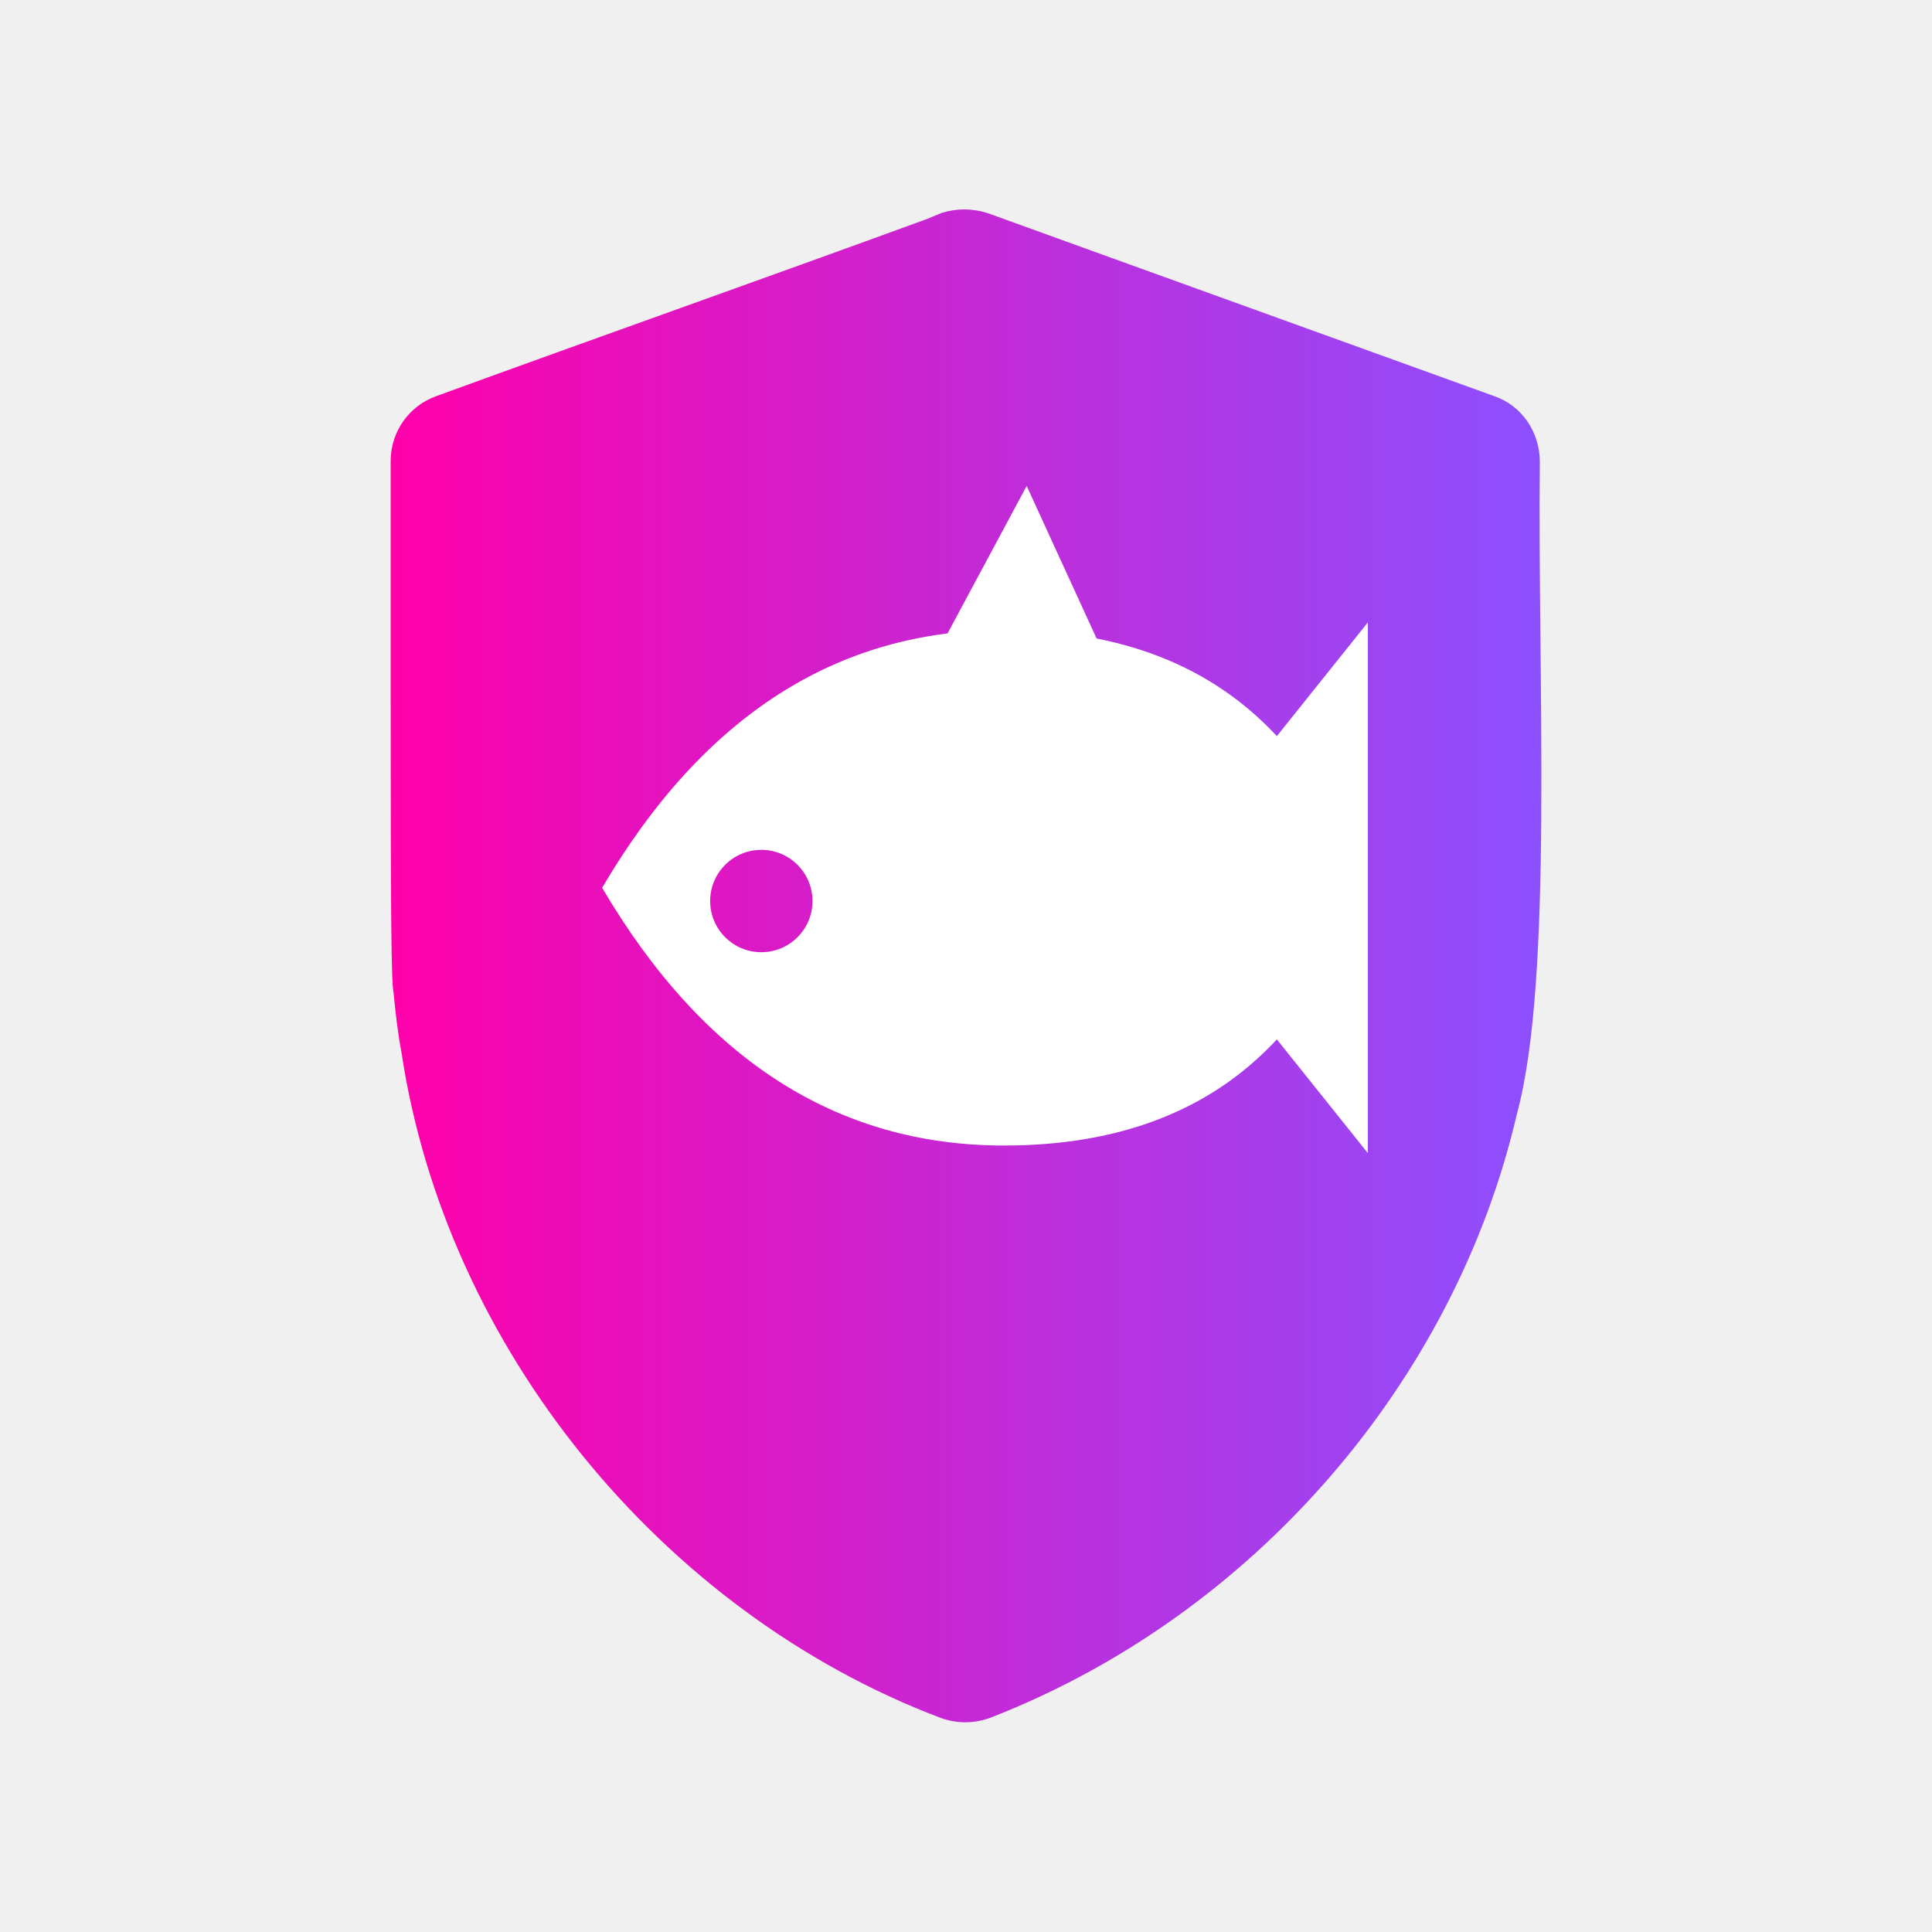
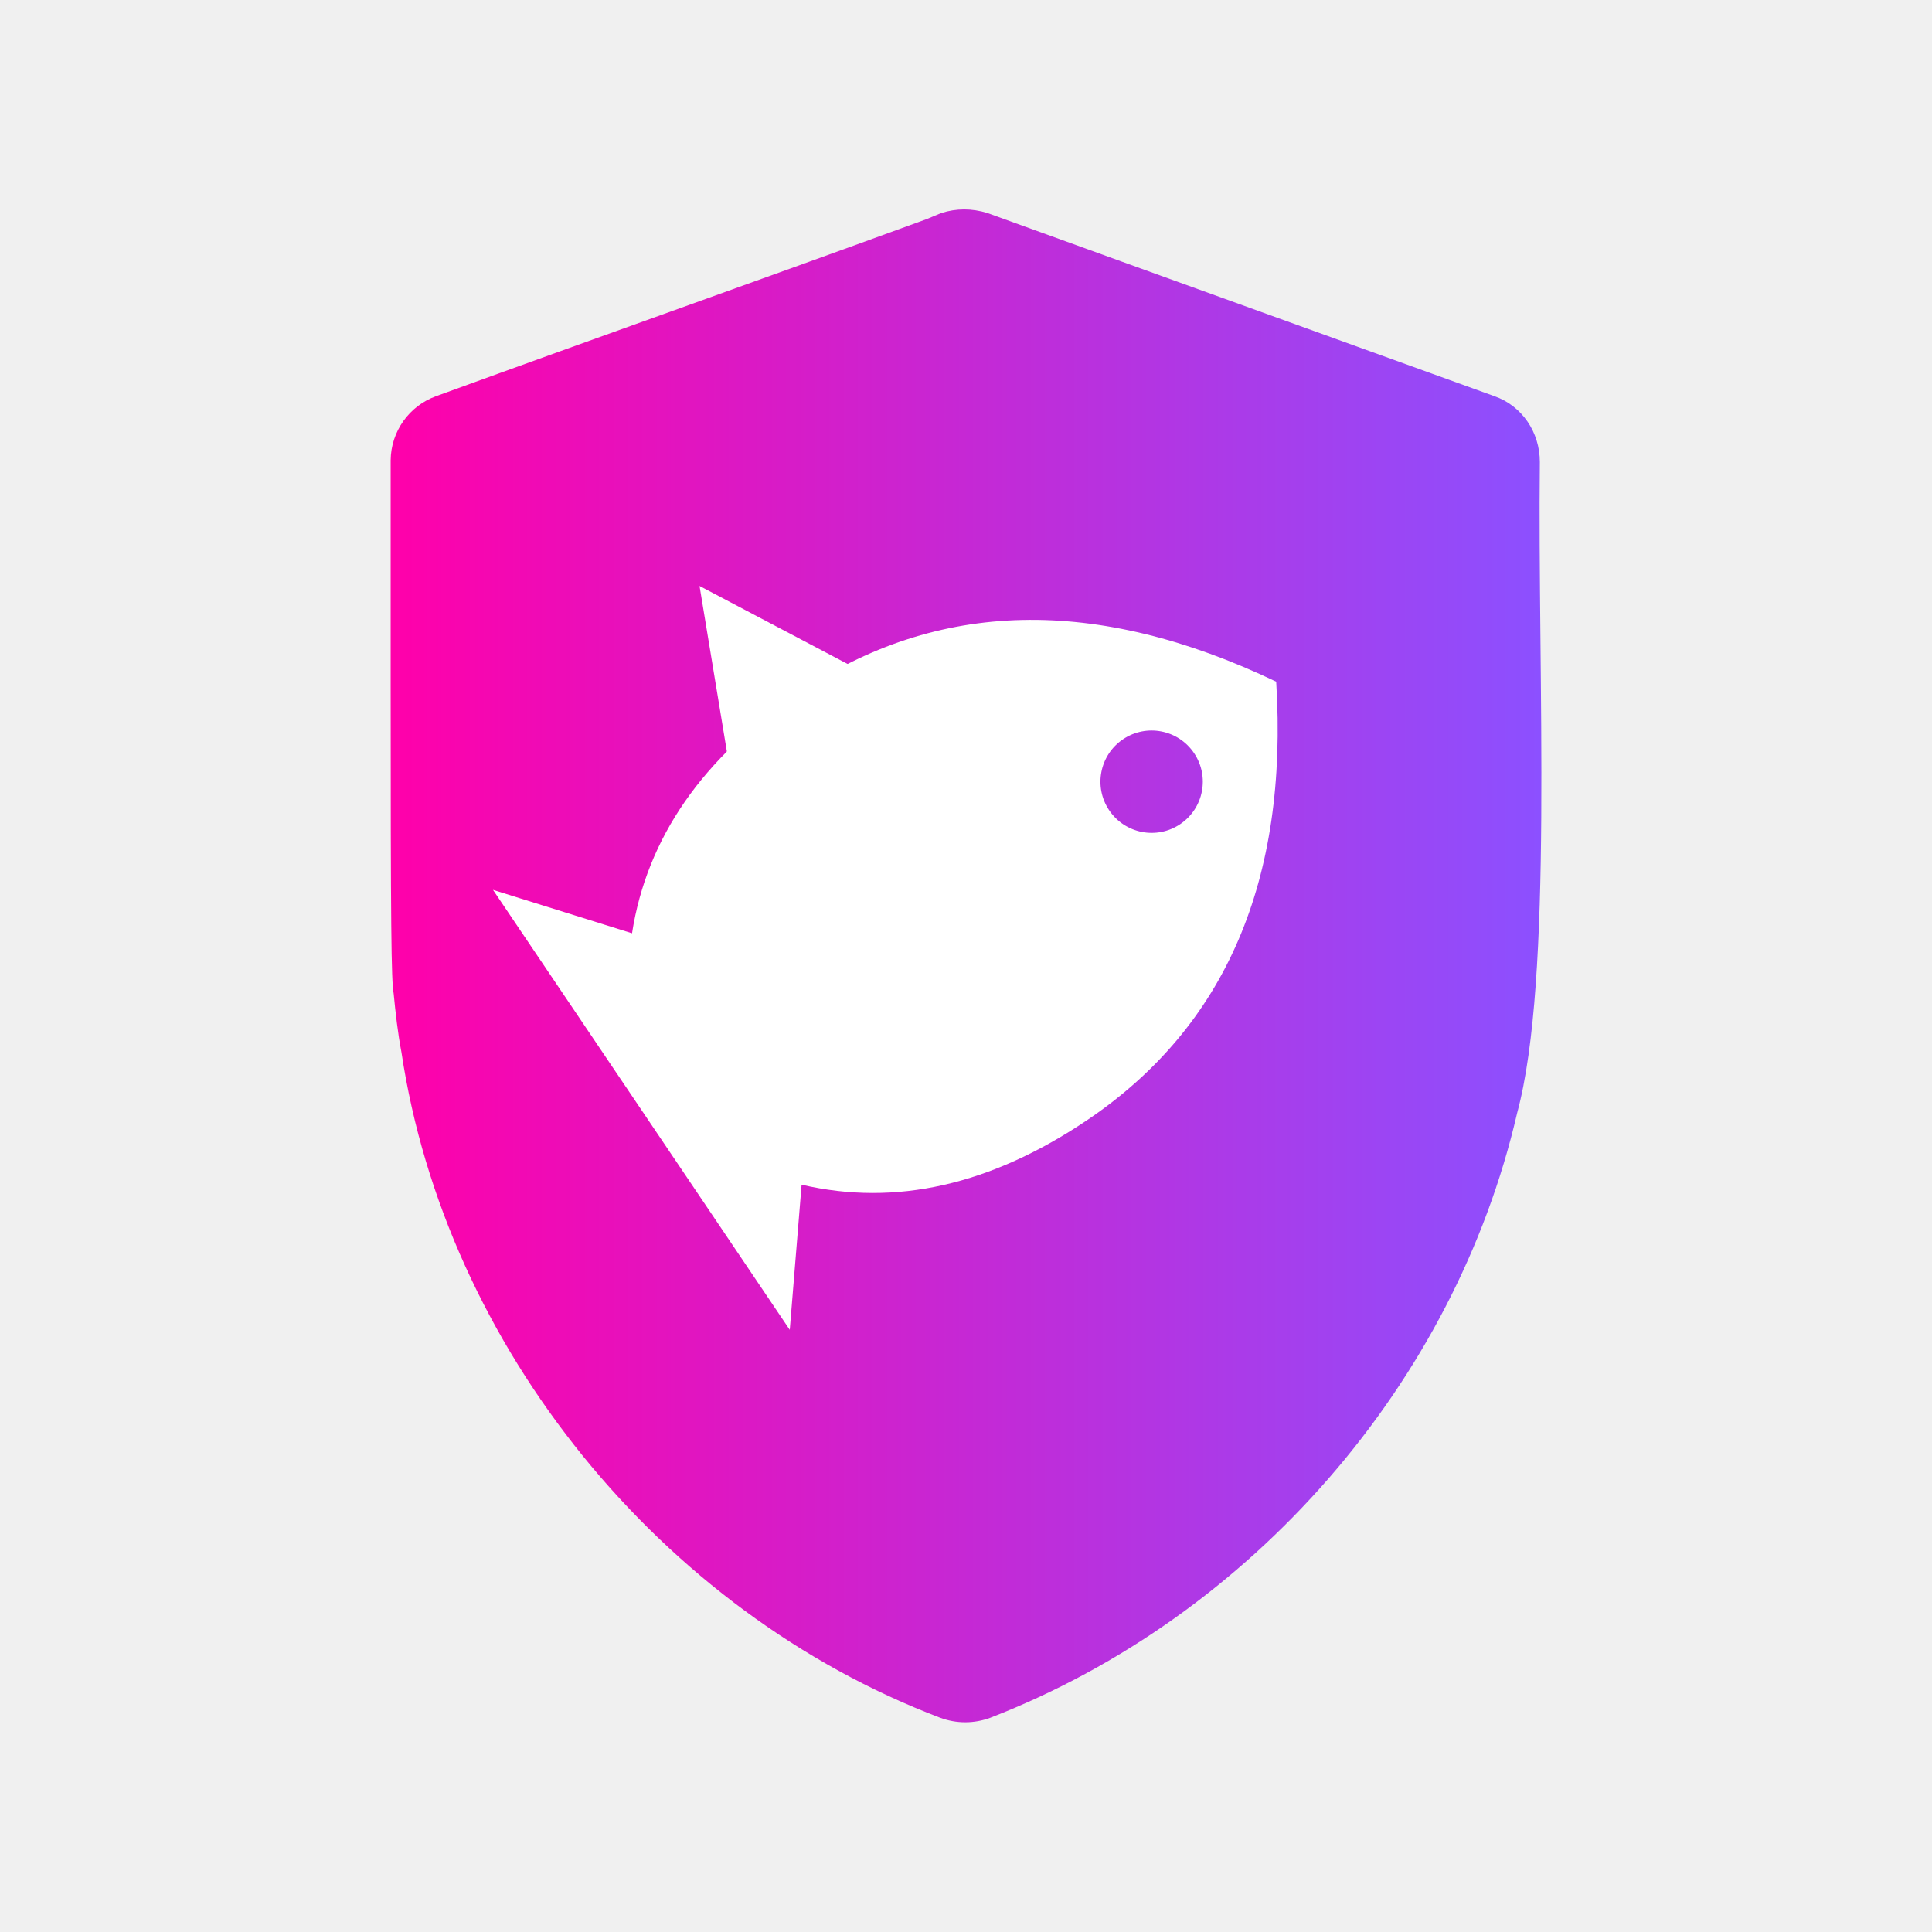
<svg xmlns="http://www.w3.org/2000/svg" viewBox="-6.527 2.221 32.279 32.279" role="img" aria-label="Socket sockeye">
  <defs>
    <linearGradient id="socket-brand-gradient" x1="0" y1="0" x2="1" y2="0">
      <stop offset="0%" stop-color="#ff00aa" />
      <stop offset="100%" stop-color="#8c50ff" />
    </linearGradient>
  </defs>
  <path data-socket-layer="shield" fill="url(#socket-brand-gradient)" d="M18.44 8.84c.46.16.76.6.76 1.1-.04 3.58.23 8.63-.38 10.88-1.04 4.5-4.42 8.4-8.8 10.1a1.2 1.2 0 0 1-.84 0C4.52 29.15.92 24.73.18 19.8c-.06-.31-.1-.67-.13-.98-.04-.2-.05-1.14-.05-5.17V9.91a1.15 1.15 0 0 1 .76-1.07c2.8-1.02 5.38-1.93 8.2-2.96l.24-.1q.38-.12.77 0l2.24.81z" />
-   <svg data-socket-layer="glyph" x="2.013" y="9.2" width="15.2" height="15.2" viewBox="0 0 24 24" preserveAspectRatio="xMidYMid meet">
+   <g data-socket-layer="glyph" transform="translate(2.013 9.2) scale(0.63333)">
    <defs>
      <mask id="glyph-cut-0" maskUnits="userSpaceOnUse" x="0" y="0" width="24" height="24">
        <rect width="24" height="24" fill="#ffffff" />
        <path fill="#000000" d="M6.6 11.4a1.35 1.35 0 1 1 0 2.7 1.35 1.35 0 1 1 0-2.7" />
      </mask>
    </defs>
-     <g mask="url(#glyph-cut-0)">
+     <g transform="rotate(-34 12 12) translate(24 0) scale(-1 1)" mask="url(#glyph-cut-0)">
      <path fill="#ffffff" fill-rule="evenodd" d="M2.4 12.4q4-6.8 10.6-6.8 4.6 0 7.2 2.8l2.4-3v14l-2.4-3q-2.6 2.8-7.2 2.8-6.6 0-10.6-6.8" />
      <path fill="#ffffff" fill-rule="evenodd" d="m11.4 5.9 2.2-4.1 2.2 4.8Z" />
    </g>
-   </svg>
+   </g>
</svg>
